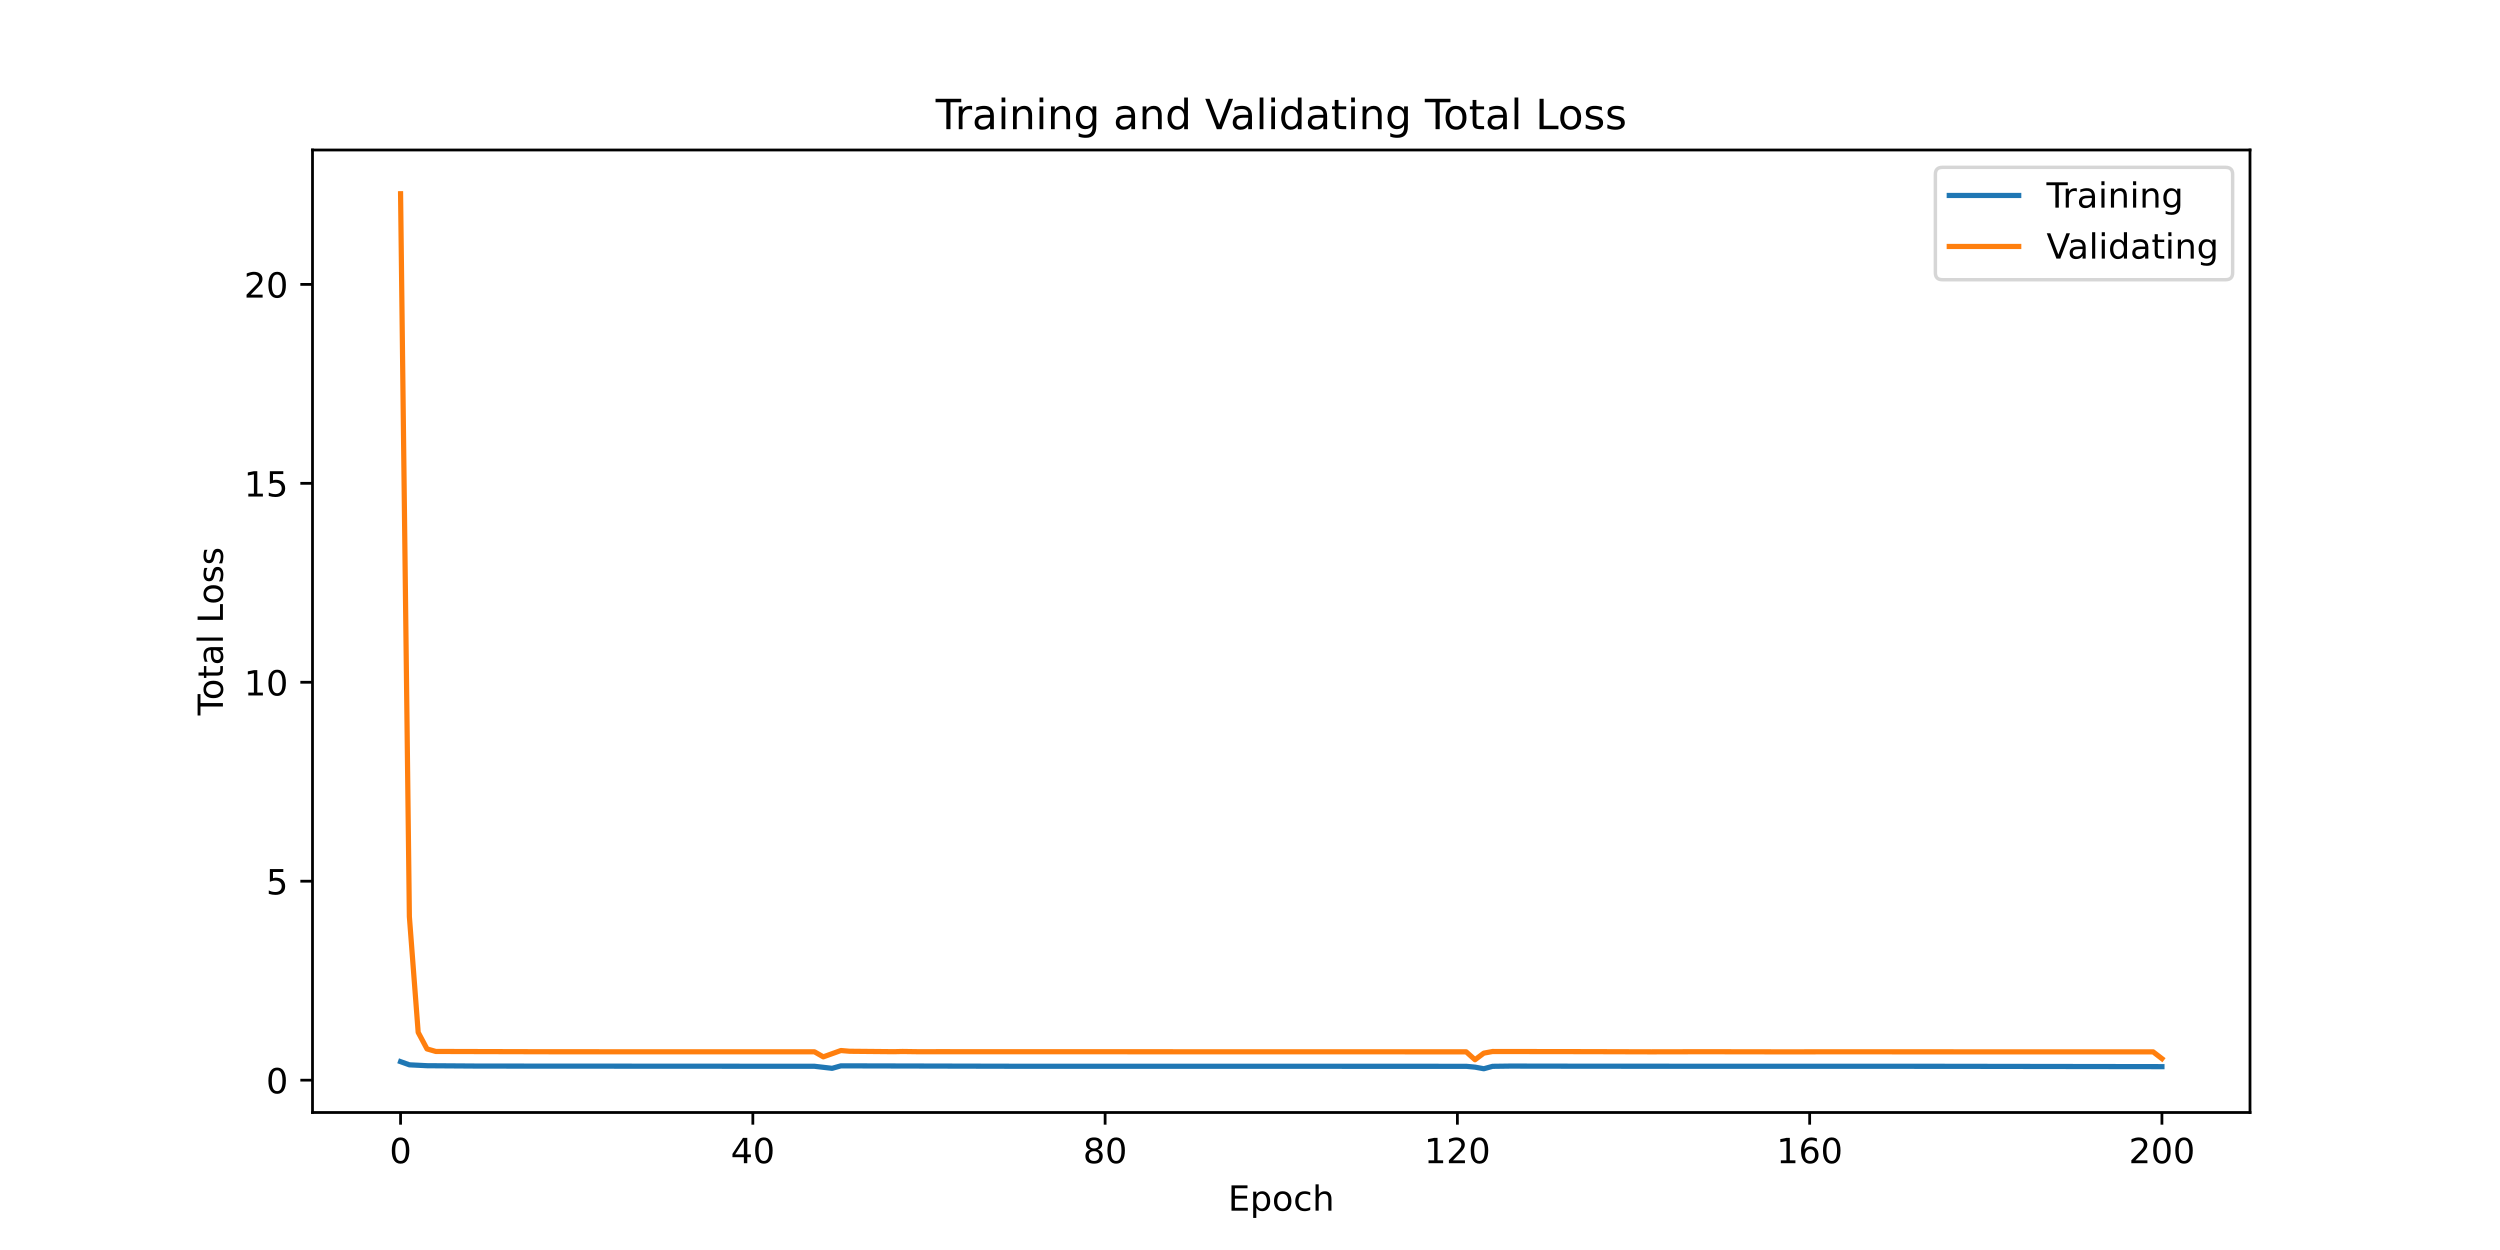
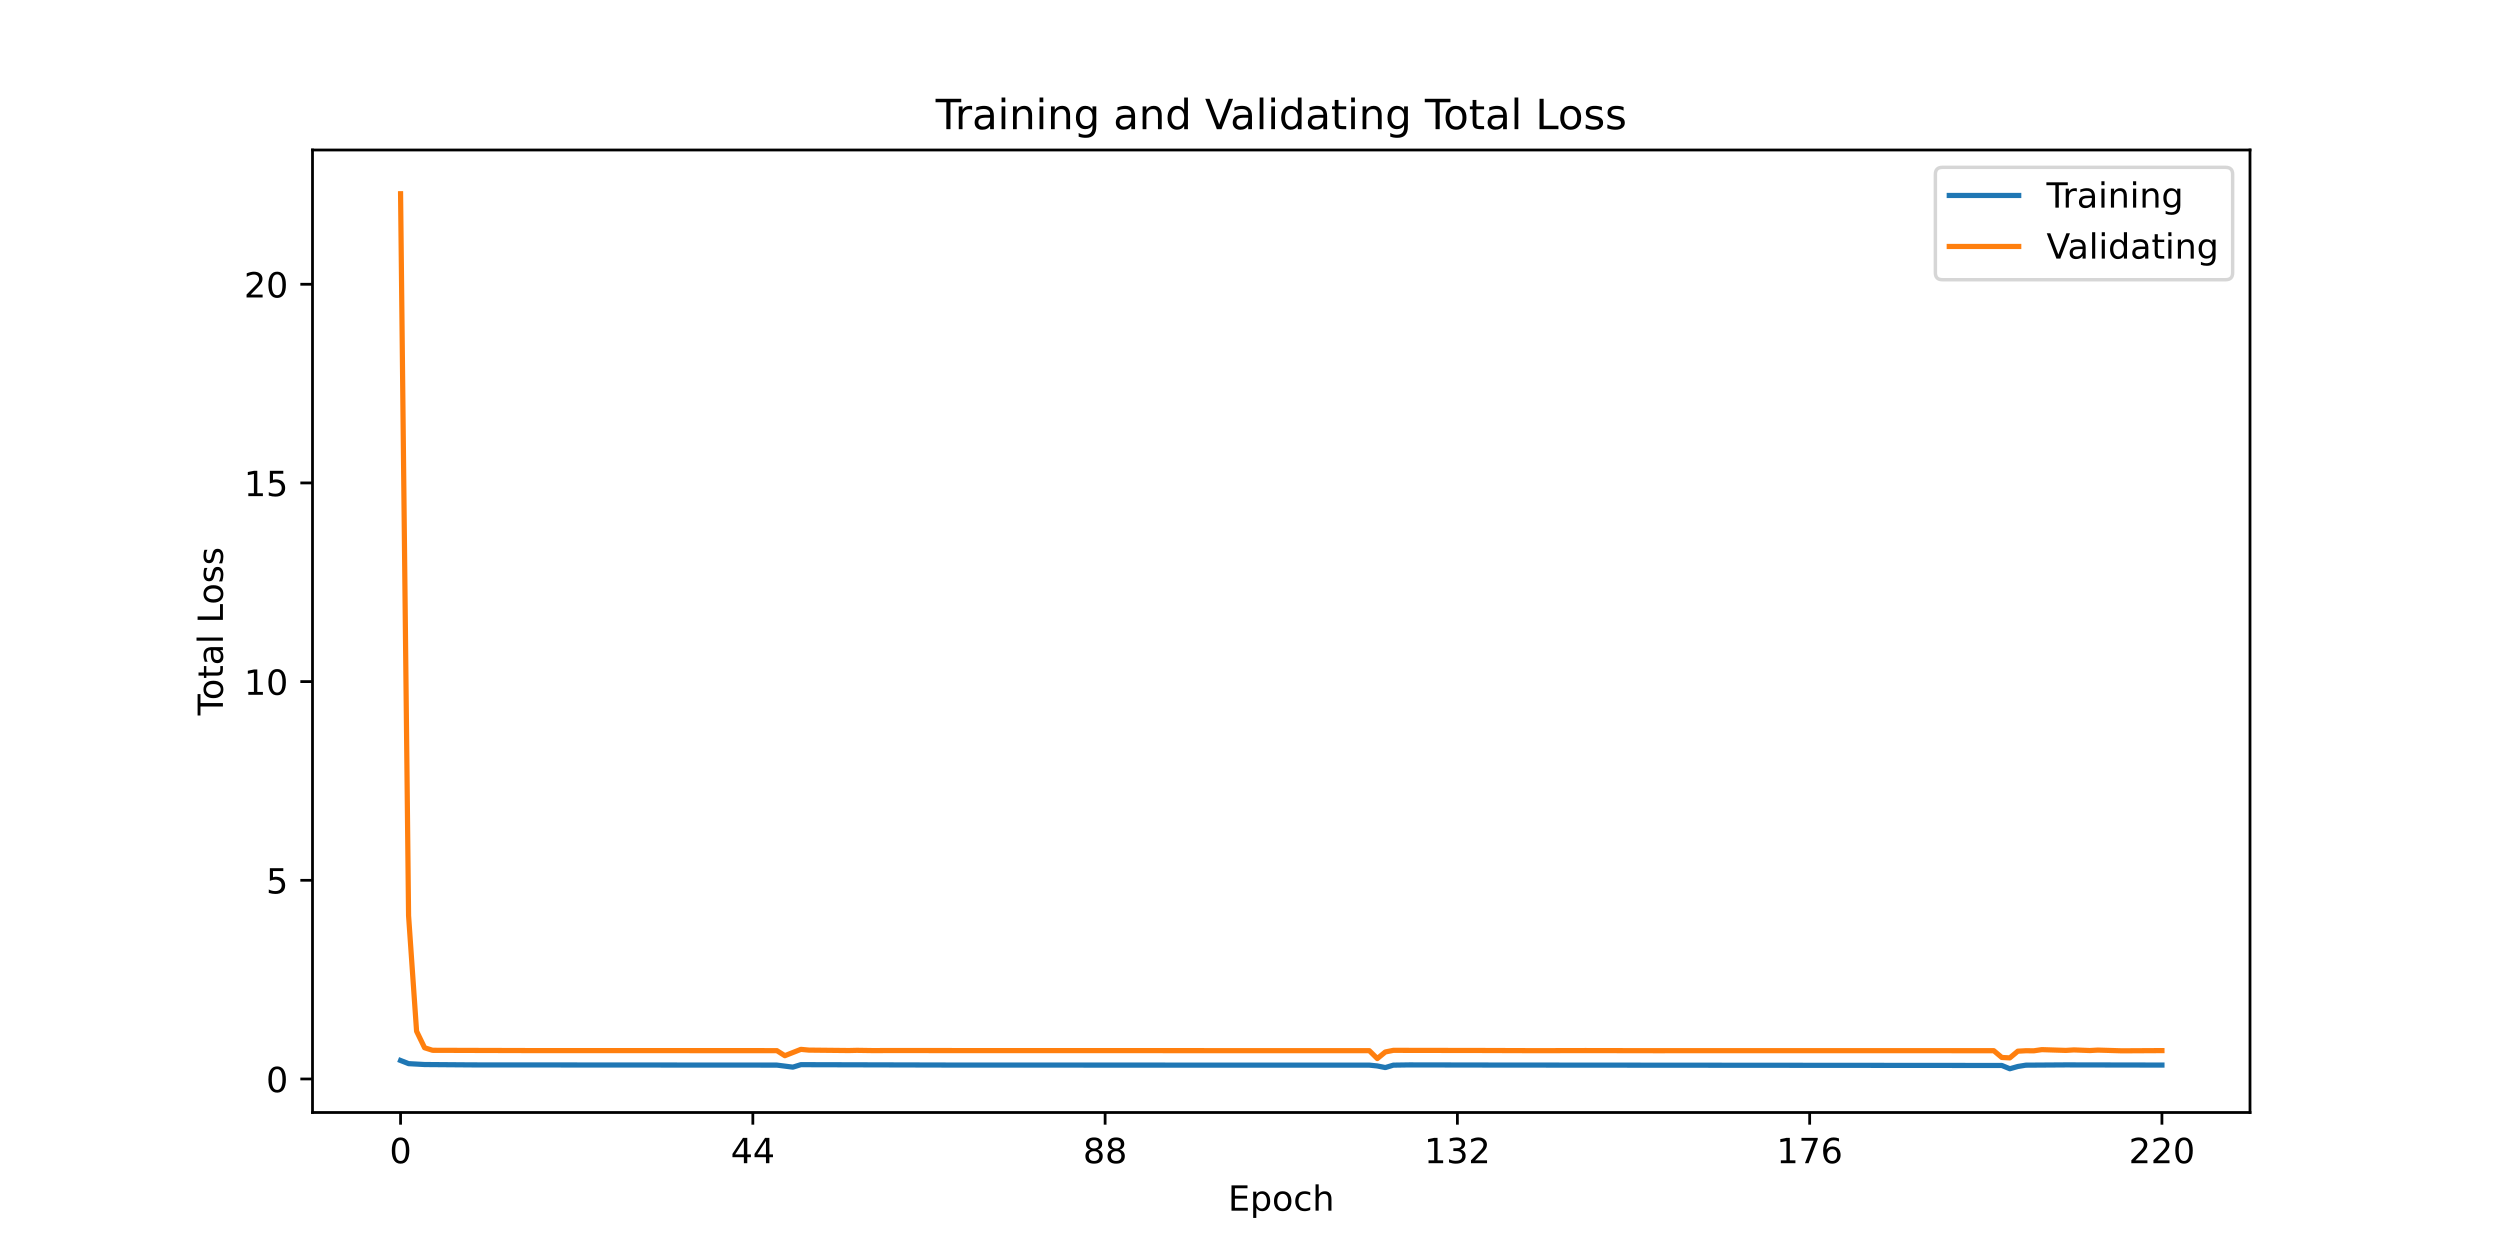
<svg xmlns="http://www.w3.org/2000/svg" xmlns:xlink="http://www.w3.org/1999/xlink" width="720pt" height="360pt" viewBox="0 0 720 360" version="1.1">
  <defs>
    <style type="text/css">*{stroke-linejoin: round; stroke-linecap: butt}</style>
  </defs>
  <g id="figure_1">
    <g id="patch_1">
      <path d="M 0 360  L 720 360  L 720 0  L 0 0  z " style="fill: #ffffff" />
    </g>
    <g id="axes_1">
      <g id="patch_2">
        <path d="M 90 320.4  L 648 320.4  L 648 43.2  L 90 43.2  z " style="fill: #ffffff" />
      </g>
      <g id="matplotlib.axis_1">
        <g id="xtick_1">
          <g id="line2d_1">
            <defs>
-               <path id="ma30d376869" d="M 0 0  L 0 3.5  " style="stroke: #000000; stroke-width: 0.8" />
+               <path id="m12388d0c65" d="M 0 0  L 0 3.5  " style="stroke: #000000; stroke-width: 0.8" />
            </defs>
            <g>
-               <use xlink:href="#ma30d376869" x="115.364" y="320.4" style="stroke: #000000; stroke-width: 0.8" />
+               <use xlink:href="#m12388d0c65" x="115.364" y="320.4" style="stroke: #000000; stroke-width: 0.8" />
            </g>
          </g>
          <g id="text_1">
            <g transform="translate(112.1824 334.9984) scale(0.1 -0.1)">
              <defs>
                <path id="DejaVuSans-30" d="M 2034 4250  Q 1547 4250 1301 3770  Q 1056 3291 1056 2328  Q 1056 1369 1301 889  Q 1547 409 2034 409  Q 2525 409 2770 889  Q 3016 1369 3016 2328  Q 3016 3291 2770 3770  Q 2525 4250 2034 4250  z M 2034 4750  Q 2819 4750 3233 4129  Q 3647 3509 3647 2328  Q 3647 1150 3233 529  Q 2819 -91 2034 -91  Q 1250 -91 836 529  Q 422 1150 422 2328  Q 422 3509 836 4129  Q 1250 4750 2034 4750  z " transform="scale(0.015625)" />
              </defs>
              <use xlink:href="#DejaVuSans-30" />
            </g>
          </g>
        </g>
        <g id="xtick_2">
          <g id="line2d_2">
            <g>
-               <use xlink:href="#ma30d376869" x="216.818" y="320.4" style="stroke: #000000; stroke-width: 0.8" />
+               <use xlink:href="#m12388d0c65" x="216.818" y="320.4" style="stroke: #000000; stroke-width: 0.8" />
            </g>
          </g>
          <g id="text_2">
            <g transform="translate(210.4557 334.9984) scale(0.1 -0.1)">
              <defs>
                <path id="DejaVuSans-34" d="M 2419 4116  L 825 1625  L 2419 1625  L 2419 4116  z M 2253 4666  L 3047 4666  L 3047 1625  L 3713 1625  L 3713 1100  L 3047 1100  L 3047 0  L 2419 0  L 2419 1100  L 313 1100  L 313 1709  L 2253 4666  z " transform="scale(0.015625)" />
              </defs>
              <use xlink:href="#DejaVuSans-34" />
-               <use xlink:href="#DejaVuSans-30" transform="translate(63.62305 0)" />
+               <use xlink:href="#DejaVuSans-34" transform="translate(63.62305 0)" />
            </g>
          </g>
        </g>
        <g id="xtick_3">
          <g id="line2d_3">
            <g>
-               <use xlink:href="#ma30d376869" x="318.273" y="320.4" style="stroke: #000000; stroke-width: 0.8" />
+               <use xlink:href="#m12388d0c65" x="318.273" y="320.4" style="stroke: #000000; stroke-width: 0.8" />
            </g>
          </g>
          <g id="text_3">
            <g transform="translate(311.9102 334.9984) scale(0.1 -0.1)">
              <defs>
                <path id="DejaVuSans-38" d="M 2034 2216  Q 1584 2216 1326 1975  Q 1069 1734 1069 1313  Q 1069 891 1326 650  Q 1584 409 2034 409  Q 2484 409 2743 651  Q 3003 894 3003 1313  Q 3003 1734 2745 1975  Q 2488 2216 2034 2216  z M 1403 2484  Q 997 2584 770 2862  Q 544 3141 544 3541  Q 544 4100 942 4425  Q 1341 4750 2034 4750  Q 2731 4750 3128 4425  Q 3525 4100 3525 3541  Q 3525 3141 3298 2862  Q 3072 2584 2669 2484  Q 3125 2378 3379 2068  Q 3634 1759 3634 1313  Q 3634 634 3220 271  Q 2806 -91 2034 -91  Q 1263 -91 848 271  Q 434 634 434 1313  Q 434 1759 690 2068  Q 947 2378 1403 2484  z M 1172 3481  Q 1172 3119 1398 2916  Q 1625 2713 2034 2713  Q 2441 2713 2670 2916  Q 2900 3119 2900 3481  Q 2900 3844 2670 4047  Q 2441 4250 2034 4250  Q 1625 4250 1398 4047  Q 1172 3844 1172 3481  z " transform="scale(0.015625)" />
              </defs>
              <use xlink:href="#DejaVuSans-38" />
-               <use xlink:href="#DejaVuSans-30" transform="translate(63.62305 0)" />
+               <use xlink:href="#DejaVuSans-38" transform="translate(63.62305 0)" />
            </g>
          </g>
        </g>
        <g id="xtick_4">
          <g id="line2d_4">
            <g>
-               <use xlink:href="#ma30d376869" x="419.727" y="320.4" style="stroke: #000000; stroke-width: 0.8" />
+               <use xlink:href="#m12388d0c65" x="419.727" y="320.4" style="stroke: #000000; stroke-width: 0.8" />
            </g>
          </g>
          <g id="text_4">
            <g transform="translate(410.1835 334.9984) scale(0.1 -0.1)">
              <defs>
                <path id="DejaVuSans-31" d="M 794 531  L 1825 531  L 1825 4091  L 703 3866  L 703 4441  L 1819 4666  L 2450 4666  L 2450 531  L 3481 531  L 3481 0  L 794 0  L 794 531  z " transform="scale(0.015625)" />
+                 <path id="DejaVuSans-33" d="M 2597 2516  Q 3050 2419 3304 2112  Q 3559 1806 3559 1356  Q 3559 666 3084 287  Q 2609 -91 1734 -91  Q 1441 -91 1130 -33  Q 819 25 488 141  L 488 750  Q 750 597 1062 519  Q 1375 441 1716 441  Q 2309 441 2620 675  Q 2931 909 2931 1356  Q 2931 1769 2642 2001  Q 2353 2234 1838 2234  L 1294 2234  L 1294 2753  L 1863 2753  Q 2328 2753 2575 2939  Q 2822 3125 2822 3475  Q 2822 3834 2567 4026  Q 2313 4219 1838 4219  Q 1578 4219 1281 4162  Q 984 4106 628 3988  L 628 4550  Q 988 4650 1302 4700  Q 1616 4750 1894 4750  Q 2613 4750 3031 4423  Q 3450 4097 3450 3541  Q 3450 3153 3228 2886  Q 3006 2619 2597 2516  z " transform="scale(0.015625)" />
                <path id="DejaVuSans-32" d="M 1228 531  L 3431 531  L 3431 0  L 469 0  L 469 531  Q 828 903 1448 1529  Q 2069 2156 2228 2338  Q 2531 2678 2651 2914  Q 2772 3150 2772 3378  Q 2772 3750 2511 3984  Q 2250 4219 1831 4219  Q 1534 4219 1204 4116  Q 875 4013 500 3803  L 500 4441  Q 881 4594 1212 4672  Q 1544 4750 1819 4750  Q 2544 4750 2975 4387  Q 3406 4025 3406 3419  Q 3406 3131 3298 2873  Q 3191 2616 2906 2266  Q 2828 2175 2409 1742  Q 1991 1309 1228 531  z " transform="scale(0.015625)" />
              </defs>
              <use xlink:href="#DejaVuSans-31" />
-               <use xlink:href="#DejaVuSans-32" transform="translate(63.62305 0)" />
-               <use xlink:href="#DejaVuSans-30" transform="translate(127.2461 0)" />
+               <use xlink:href="#DejaVuSans-33" transform="translate(63.62305 0)" />
+               <use xlink:href="#DejaVuSans-32" transform="translate(127.2461 0)" />
            </g>
          </g>
        </g>
        <g id="xtick_5">
          <g id="line2d_5">
            <g>
-               <use xlink:href="#ma30d376869" x="521.182" y="320.4" style="stroke: #000000; stroke-width: 0.8" />
+               <use xlink:href="#m12388d0c65" x="521.182" y="320.4" style="stroke: #000000; stroke-width: 0.8" />
            </g>
          </g>
          <g id="text_5">
            <g transform="translate(511.6381 334.9984) scale(0.1 -0.1)">
              <defs>
+                 <path id="DejaVuSans-37" d="M 525 4666  L 3525 4666  L 3525 4397  L 1831 0  L 1172 0  L 2766 4134  L 525 4134  L 525 4666  z " transform="scale(0.015625)" />
                <path id="DejaVuSans-36" d="M 2113 2584  Q 1688 2584 1439 2293  Q 1191 2003 1191 1497  Q 1191 994 1439 701  Q 1688 409 2113 409  Q 2538 409 2786 701  Q 3034 994 3034 1497  Q 3034 2003 2786 2293  Q 2538 2584 2113 2584  z M 3366 4563  L 3366 3988  Q 3128 4100 2886 4159  Q 2644 4219 2406 4219  Q 1781 4219 1451 3797  Q 1122 3375 1075 2522  Q 1259 2794 1537 2939  Q 1816 3084 2150 3084  Q 2853 3084 3261 2657  Q 3669 2231 3669 1497  Q 3669 778 3244 343  Q 2819 -91 2113 -91  Q 1303 -91 875 529  Q 447 1150 447 2328  Q 447 3434 972 4092  Q 1497 4750 2381 4750  Q 2619 4750 2861 4703  Q 3103 4656 3366 4563  z " transform="scale(0.015625)" />
              </defs>
              <use xlink:href="#DejaVuSans-31" />
-               <use xlink:href="#DejaVuSans-36" transform="translate(63.62305 0)" />
-               <use xlink:href="#DejaVuSans-30" transform="translate(127.2461 0)" />
+               <use xlink:href="#DejaVuSans-37" transform="translate(63.62305 0)" />
+               <use xlink:href="#DejaVuSans-36" transform="translate(127.2461 0)" />
            </g>
          </g>
        </g>
        <g id="xtick_6">
          <g id="line2d_6">
            <g>
-               <use xlink:href="#ma30d376869" x="622.636" y="320.4" style="stroke: #000000; stroke-width: 0.8" />
+               <use xlink:href="#m12388d0c65" x="622.636" y="320.4" style="stroke: #000000; stroke-width: 0.8" />
            </g>
          </g>
          <g id="text_6">
            <g transform="translate(613.0926 334.9984) scale(0.1 -0.1)">
              <use xlink:href="#DejaVuSans-32" />
-               <use xlink:href="#DejaVuSans-30" transform="translate(63.62305 0)" />
+               <use xlink:href="#DejaVuSans-32" transform="translate(63.62305 0)" />
              <use xlink:href="#DejaVuSans-30" transform="translate(127.2461 0)" />
            </g>
          </g>
        </g>
        <g id="text_7">
          <g transform="translate(353.6891 348.6766) scale(0.1 -0.1)">
            <defs>
              <path id="DejaVuSans-45" d="M 628 4666  L 3578 4666  L 3578 4134  L 1259 4134  L 1259 2753  L 3481 2753  L 3481 2222  L 1259 2222  L 1259 531  L 3634 531  L 3634 0  L 628 0  L 628 4666  z " transform="scale(0.015625)" />
              <path id="DejaVuSans-70" d="M 1159 525  L 1159 -1331  L 581 -1331  L 581 3500  L 1159 3500  L 1159 2969  Q 1341 3281 1617 3432  Q 1894 3584 2278 3584  Q 2916 3584 3314 3078  Q 3713 2572 3713 1747  Q 3713 922 3314 415  Q 2916 -91 2278 -91  Q 1894 -91 1617 61  Q 1341 213 1159 525  z M 3116 1747  Q 3116 2381 2855 2742  Q 2594 3103 2138 3103  Q 1681 3103 1420 2742  Q 1159 2381 1159 1747  Q 1159 1113 1420 752  Q 1681 391 2138 391  Q 2594 391 2855 752  Q 3116 1113 3116 1747  z " transform="scale(0.015625)" />
              <path id="DejaVuSans-6f" d="M 1959 3097  Q 1497 3097 1228 2736  Q 959 2375 959 1747  Q 959 1119 1226 758  Q 1494 397 1959 397  Q 2419 397 2687 759  Q 2956 1122 2956 1747  Q 2956 2369 2687 2733  Q 2419 3097 1959 3097  z M 1959 3584  Q 2709 3584 3137 3096  Q 3566 2609 3566 1747  Q 3566 888 3137 398  Q 2709 -91 1959 -91  Q 1206 -91 779 398  Q 353 888 353 1747  Q 353 2609 779 3096  Q 1206 3584 1959 3584  z " transform="scale(0.015625)" />
              <path id="DejaVuSans-63" d="M 3122 3366  L 3122 2828  Q 2878 2963 2633 3030  Q 2388 3097 2138 3097  Q 1578 3097 1268 2742  Q 959 2388 959 1747  Q 959 1106 1268 751  Q 1578 397 2138 397  Q 2388 397 2633 464  Q 2878 531 3122 666  L 3122 134  Q 2881 22 2623 -34  Q 2366 -91 2075 -91  Q 1284 -91 818 406  Q 353 903 353 1747  Q 353 2603 823 3093  Q 1294 3584 2113 3584  Q 2378 3584 2631 3529  Q 2884 3475 3122 3366  z " transform="scale(0.015625)" />
              <path id="DejaVuSans-68" d="M 3513 2113  L 3513 0  L 2938 0  L 2938 2094  Q 2938 2591 2744 2837  Q 2550 3084 2163 3084  Q 1697 3084 1428 2787  Q 1159 2491 1159 1978  L 1159 0  L 581 0  L 581 4863  L 1159 4863  L 1159 2956  Q 1366 3272 1645 3428  Q 1925 3584 2291 3584  Q 2894 3584 3203 3211  Q 3513 2838 3513 2113  z " transform="scale(0.015625)" />
            </defs>
            <use xlink:href="#DejaVuSans-45" />
            <use xlink:href="#DejaVuSans-70" transform="translate(63.18359 0)" />
            <use xlink:href="#DejaVuSans-6f" transform="translate(126.6602 0)" />
            <use xlink:href="#DejaVuSans-63" transform="translate(187.8418 0)" />
            <use xlink:href="#DejaVuSans-68" transform="translate(242.8223 0)" />
          </g>
        </g>
      </g>
      <g id="matplotlib.axis_2">
        <g id="ytick_1">
          <g id="line2d_7">
            <defs>
-               <path id="m3aac199c7b" d="M 0 0  L -3.5 0  " style="stroke: #000000; stroke-width: 0.8" />
+               <path id="mbb6eaee11d" d="M 0 0  L -3.5 0  " style="stroke: #000000; stroke-width: 0.8" />
            </defs>
            <g>
-               <use xlink:href="#m3aac199c7b" x="90" y="311.087" style="stroke: #000000; stroke-width: 0.8" />
+               <use xlink:href="#mbb6eaee11d" x="90" y="310.742" style="stroke: #000000; stroke-width: 0.8" />
            </g>
          </g>
          <g id="text_8">
-             <g transform="translate(76.6375 314.8866) scale(0.1 -0.1)">
+             <g transform="translate(76.6375 314.5416) scale(0.1 -0.1)">
              <use xlink:href="#DejaVuSans-30" />
            </g>
          </g>
        </g>
        <g id="ytick_2">
          <g id="line2d_8">
            <g>
-               <use xlink:href="#m3aac199c7b" x="90" y="253.791" style="stroke: #000000; stroke-width: 0.8" />
+               <use xlink:href="#mbb6eaee11d" x="90" y="253.524" style="stroke: #000000; stroke-width: 0.8" />
            </g>
          </g>
          <g id="text_9">
-             <g transform="translate(76.6375 257.5904) scale(0.1 -0.1)">
+             <g transform="translate(76.6375 257.3229) scale(0.1 -0.1)">
              <defs>
                <path id="DejaVuSans-35" d="M 691 4666  L 3169 4666  L 3169 4134  L 1269 4134  L 1269 2991  Q 1406 3038 1543 3061  Q 1681 3084 1819 3084  Q 2600 3084 3056 2656  Q 3513 2228 3513 1497  Q 3513 744 3044 326  Q 2575 -91 1722 -91  Q 1428 -91 1123 -41  Q 819 9 494 109  L 494 744  Q 775 591 1075 516  Q 1375 441 1709 441  Q 2250 441 2565 725  Q 2881 1009 2881 1497  Q 2881 1984 2565 2268  Q 2250 2553 1709 2553  Q 1456 2553 1204 2497  Q 953 2441 691 2322  L 691 4666  z " transform="scale(0.015625)" />
              </defs>
              <use xlink:href="#DejaVuSans-35" />
            </g>
          </g>
        </g>
        <g id="ytick_3">
          <g id="line2d_9">
            <g>
-               <use xlink:href="#m3aac199c7b" x="90" y="196.495" style="stroke: #000000; stroke-width: 0.8" />
+               <use xlink:href="#mbb6eaee11d" x="90" y="196.305" style="stroke: #000000; stroke-width: 0.8" />
            </g>
          </g>
          <g id="text_10">
-             <g transform="translate(70.275 200.2942) scale(0.1 -0.1)">
+             <g transform="translate(70.275 200.1042) scale(0.1 -0.1)">
              <use xlink:href="#DejaVuSans-31" />
              <use xlink:href="#DejaVuSans-30" transform="translate(63.62305 0)" />
            </g>
          </g>
        </g>
        <g id="ytick_4">
          <g id="line2d_10">
            <g>
-               <use xlink:href="#m3aac199c7b" x="90" y="139.199" style="stroke: #000000; stroke-width: 0.8" />
+               <use xlink:href="#mbb6eaee11d" x="90" y="139.086" style="stroke: #000000; stroke-width: 0.8" />
            </g>
          </g>
          <g id="text_11">
-             <g transform="translate(70.275 142.9981) scale(0.1 -0.1)">
+             <g transform="translate(70.275 142.8854) scale(0.1 -0.1)">
              <use xlink:href="#DejaVuSans-31" />
              <use xlink:href="#DejaVuSans-35" transform="translate(63.62305 0)" />
            </g>
          </g>
        </g>
        <g id="ytick_5">
          <g id="line2d_11">
            <g>
-               <use xlink:href="#m3aac199c7b" x="90" y="81.903" style="stroke: #000000; stroke-width: 0.8" />
+               <use xlink:href="#mbb6eaee11d" x="90" y="81.867" style="stroke: #000000; stroke-width: 0.8" />
            </g>
          </g>
          <g id="text_12">
-             <g transform="translate(70.275 85.70192) scale(0.1 -0.1)">
+             <g transform="translate(70.275 85.66665) scale(0.1 -0.1)">
              <use xlink:href="#DejaVuSans-32" />
              <use xlink:href="#DejaVuSans-30" transform="translate(63.62305 0)" />
            </g>
          </g>
        </g>
        <g id="text_13">
          <g transform="translate(64.19531 206.0328) rotate(-90) scale(0.1 -0.1)">
            <defs>
              <path id="DejaVuSans-54" d="M -19 4666  L 3928 4666  L 3928 4134  L 2272 4134  L 2272 0  L 1638 0  L 1638 4134  L -19 4134  L -19 4666  z " transform="scale(0.015625)" />
              <path id="DejaVuSans-74" d="M 1172 4494  L 1172 3500  L 2356 3500  L 2356 3053  L 1172 3053  L 1172 1153  Q 1172 725 1289 603  Q 1406 481 1766 481  L 2356 481  L 2356 0  L 1766 0  Q 1100 0 847 248  Q 594 497 594 1153  L 594 3053  L 172 3053  L 172 3500  L 594 3500  L 594 4494  L 1172 4494  z " transform="scale(0.015625)" />
              <path id="DejaVuSans-61" d="M 2194 1759  Q 1497 1759 1228 1600  Q 959 1441 959 1056  Q 959 750 1161 570  Q 1363 391 1709 391  Q 2188 391 2477 730  Q 2766 1069 2766 1631  L 2766 1759  L 2194 1759  z M 3341 1997  L 3341 0  L 2766 0  L 2766 531  Q 2569 213 2275 61  Q 1981 -91 1556 -91  Q 1019 -91 701 211  Q 384 513 384 1019  Q 384 1609 779 1909  Q 1175 2209 1959 2209  L 2766 2209  L 2766 2266  Q 2766 2663 2505 2880  Q 2244 3097 1772 3097  Q 1472 3097 1187 3025  Q 903 2953 641 2809  L 641 3341  Q 956 3463 1253 3523  Q 1550 3584 1831 3584  Q 2591 3584 2966 3190  Q 3341 2797 3341 1997  z " transform="scale(0.015625)" />
              <path id="DejaVuSans-6c" d="M 603 4863  L 1178 4863  L 1178 0  L 603 0  L 603 4863  z " transform="scale(0.015625)" />
              <path id="DejaVuSans-20" transform="scale(0.015625)" />
              <path id="DejaVuSans-4c" d="M 628 4666  L 1259 4666  L 1259 531  L 3531 531  L 3531 0  L 628 0  L 628 4666  z " transform="scale(0.015625)" />
              <path id="DejaVuSans-73" d="M 2834 3397  L 2834 2853  Q 2591 2978 2328 3040  Q 2066 3103 1784 3103  Q 1356 3103 1142 2972  Q 928 2841 928 2578  Q 928 2378 1081 2264  Q 1234 2150 1697 2047  L 1894 2003  Q 2506 1872 2764 1633  Q 3022 1394 3022 966  Q 3022 478 2636 193  Q 2250 -91 1575 -91  Q 1294 -91 989 -36  Q 684 19 347 128  L 347 722  Q 666 556 975 473  Q 1284 391 1588 391  Q 1994 391 2212 530  Q 2431 669 2431 922  Q 2431 1156 2273 1281  Q 2116 1406 1581 1522  L 1381 1569  Q 847 1681 609 1914  Q 372 2147 372 2553  Q 372 3047 722 3315  Q 1072 3584 1716 3584  Q 2034 3584 2315 3537  Q 2597 3491 2834 3397  z " transform="scale(0.015625)" />
            </defs>
            <use xlink:href="#DejaVuSans-54" />
            <use xlink:href="#DejaVuSans-6f" transform="translate(44.08398 0)" />
            <use xlink:href="#DejaVuSans-74" transform="translate(105.2656 0)" />
            <use xlink:href="#DejaVuSans-61" transform="translate(144.4746 0)" />
            <use xlink:href="#DejaVuSans-6c" transform="translate(205.7539 0)" />
            <use xlink:href="#DejaVuSans-20" transform="translate(233.5371 0)" />
            <use xlink:href="#DejaVuSans-4c" transform="translate(265.3242 0)" />
            <use xlink:href="#DejaVuSans-6f" transform="translate(319.2871 0)" />
            <use xlink:href="#DejaVuSans-73" transform="translate(380.4688 0)" />
            <use xlink:href="#DejaVuSans-73" transform="translate(432.5684 0)" />
          </g>
        </g>
      </g>
      <g id="line2d_12">
-         <path d="M 115.364 305.758  L 117.9 306.669  L 122.973 306.922  L 138.191 307.031  L 234.573 307.09  L 239.645 307.678  L 242.182 306.963  L 292.909 307.082  L 422.264 307.097  L 424.8 307.336  L 427.336 307.8  L 429.873 307.102  L 434.945 307.03  L 460.309 307.072  L 559.227 307.095  L 622.636 307.194  L 622.636 307.194  " clip-path="url(#p0b09fa619c)" style="fill: none; stroke: #1f77b4; stroke-width: 1.5; stroke-linecap: square" />
+         <path d="M 115.364 305.42  L 117.669 306.33  L 122.281 306.583  L 136.116 306.692  L 223.736 306.75  L 228.347 307.338  L 230.653 306.624  L 276.769 306.742  L 394.364 306.758  L 396.669 306.996  L 398.975 307.46  L 401.281 306.763  L 405.893 306.691  L 431.256 306.736  L 576.521 306.855  L 578.826 307.8  L 581.132 307.15  L 583.438 306.769  L 594.967 306.687  L 622.636 306.74  L 622.636 306.74  " clip-path="url(#pd329d11b03)" style="fill: none; stroke: #1f77b4; stroke-width: 1.5; stroke-linecap: square" />
      </g>
      <g id="line2d_13">
-         <path d="M 115.364 55.8  L 117.9 264.007  L 120.436 297.319  L 122.973 302.086  L 125.509 302.818  L 138.191 302.855  L 158.482 302.908  L 234.573 302.919  L 237.109 304.375  L 242.182 302.549  L 244.718 302.765  L 257.4 302.888  L 259.936 302.831  L 265.009 302.906  L 270.082 302.889  L 287.836 302.898  L 409.582 302.928  L 422.264 302.929  L 424.8 305.203  L 427.336 303.302  L 429.873 302.833  L 440.018 302.849  L 457.773 302.876  L 475.527 302.93  L 490.745 302.897  L 513.573 302.936  L 526.255 302.923  L 564.3 302.93  L 620.1 302.934  L 622.636 304.887  L 622.636 304.887  " clip-path="url(#p0b09fa619c)" style="fill: none; stroke: #ff7f0e; stroke-width: 1.5; stroke-linecap: square" />
+         <path d="M 115.364 55.8  L 117.669 263.726  L 119.975 296.993  L 122.281 301.753  L 124.587 302.484  L 136.116 302.521  L 154.562 302.574  L 223.736 302.585  L 226.041 304.039  L 230.653 302.215  L 232.959 302.432  L 244.488 302.555  L 246.793 302.498  L 251.405 302.572  L 256.017 302.555  L 272.157 302.564  L 382.835 302.594  L 394.364 302.596  L 396.669 304.866  L 398.975 302.967  L 401.281 302.499  L 410.504 302.516  L 426.645 302.542  L 442.785 302.596  L 456.62 302.564  L 477.372 302.602  L 488.901 302.589  L 523.488 302.596  L 574.215 302.601  L 576.521 304.55  L 578.826 304.669  L 581.132 302.743  L 583.438 302.612  L 585.744 302.633  L 588.05 302.295  L 594.967 302.519  L 597.273 302.374  L 601.884 302.555  L 604.19 302.426  L 611.107 302.636  L 622.636 302.571  L 622.636 302.571  " clip-path="url(#pd329d11b03)" style="fill: none; stroke: #ff7f0e; stroke-width: 1.5; stroke-linecap: square" />
      </g>
      <g id="patch_3">
        <path d="M 90 320.4  L 90 43.2  " style="fill: none; stroke: #000000; stroke-width: 0.8; stroke-linejoin: miter; stroke-linecap: square" />
      </g>
      <g id="patch_4">
        <path d="M 648 320.4  L 648 43.2  " style="fill: none; stroke: #000000; stroke-width: 0.8; stroke-linejoin: miter; stroke-linecap: square" />
      </g>
      <g id="patch_5">
        <path d="M 90 320.4  L 648 320.4  " style="fill: none; stroke: #000000; stroke-width: 0.8; stroke-linejoin: miter; stroke-linecap: square" />
      </g>
      <g id="patch_6">
        <path d="M 90 43.2  L 648 43.2  " style="fill: none; stroke: #000000; stroke-width: 0.8; stroke-linejoin: miter; stroke-linecap: square" />
      </g>
      <g id="text_14">
        <g transform="translate(269.4741 37.2) scale(0.12 -0.12)">
          <defs>
            <path id="DejaVuSans-72" d="M 2631 2963  Q 2534 3019 2420 3045  Q 2306 3072 2169 3072  Q 1681 3072 1420 2755  Q 1159 2438 1159 1844  L 1159 0  L 581 0  L 581 3500  L 1159 3500  L 1159 2956  Q 1341 3275 1631 3429  Q 1922 3584 2338 3584  Q 2397 3584 2469 3576  Q 2541 3569 2628 3553  L 2631 2963  z " transform="scale(0.015625)" />
            <path id="DejaVuSans-69" d="M 603 3500  L 1178 3500  L 1178 0  L 603 0  L 603 3500  z M 603 4863  L 1178 4863  L 1178 4134  L 603 4134  L 603 4863  z " transform="scale(0.015625)" />
            <path id="DejaVuSans-6e" d="M 3513 2113  L 3513 0  L 2938 0  L 2938 2094  Q 2938 2591 2744 2837  Q 2550 3084 2163 3084  Q 1697 3084 1428 2787  Q 1159 2491 1159 1978  L 1159 0  L 581 0  L 581 3500  L 1159 3500  L 1159 2956  Q 1366 3272 1645 3428  Q 1925 3584 2291 3584  Q 2894 3584 3203 3211  Q 3513 2838 3513 2113  z " transform="scale(0.015625)" />
            <path id="DejaVuSans-67" d="M 2906 1791  Q 2906 2416 2648 2759  Q 2391 3103 1925 3103  Q 1463 3103 1205 2759  Q 947 2416 947 1791  Q 947 1169 1205 825  Q 1463 481 1925 481  Q 2391 481 2648 825  Q 2906 1169 2906 1791  z M 3481 434  Q 3481 -459 3084 -895  Q 2688 -1331 1869 -1331  Q 1566 -1331 1297 -1286  Q 1028 -1241 775 -1147  L 775 -588  Q 1028 -725 1275 -790  Q 1522 -856 1778 -856  Q 2344 -856 2625 -561  Q 2906 -266 2906 331  L 2906 616  Q 2728 306 2450 153  Q 2172 0 1784 0  Q 1141 0 747 490  Q 353 981 353 1791  Q 353 2603 747 3093  Q 1141 3584 1784 3584  Q 2172 3584 2450 3431  Q 2728 3278 2906 2969  L 2906 3500  L 3481 3500  L 3481 434  z " transform="scale(0.015625)" />
            <path id="DejaVuSans-64" d="M 2906 2969  L 2906 4863  L 3481 4863  L 3481 0  L 2906 0  L 2906 525  Q 2725 213 2448 61  Q 2172 -91 1784 -91  Q 1150 -91 751 415  Q 353 922 353 1747  Q 353 2572 751 3078  Q 1150 3584 1784 3584  Q 2172 3584 2448 3432  Q 2725 3281 2906 2969  z M 947 1747  Q 947 1113 1208 752  Q 1469 391 1925 391  Q 2381 391 2643 752  Q 2906 1113 2906 1747  Q 2906 2381 2643 2742  Q 2381 3103 1925 3103  Q 1469 3103 1208 2742  Q 947 2381 947 1747  z " transform="scale(0.015625)" />
            <path id="DejaVuSans-56" d="M 1831 0  L 50 4666  L 709 4666  L 2188 738  L 3669 4666  L 4325 4666  L 2547 0  L 1831 0  z " transform="scale(0.015625)" />
          </defs>
          <use xlink:href="#DejaVuSans-54" />
          <use xlink:href="#DejaVuSans-72" transform="translate(46.33398 0)" />
          <use xlink:href="#DejaVuSans-61" transform="translate(87.44727 0)" />
          <use xlink:href="#DejaVuSans-69" transform="translate(148.7266 0)" />
          <use xlink:href="#DejaVuSans-6e" transform="translate(176.5098 0)" />
          <use xlink:href="#DejaVuSans-69" transform="translate(239.8887 0)" />
          <use xlink:href="#DejaVuSans-6e" transform="translate(267.6719 0)" />
          <use xlink:href="#DejaVuSans-67" transform="translate(331.0508 0)" />
          <use xlink:href="#DejaVuSans-20" transform="translate(394.5273 0)" />
          <use xlink:href="#DejaVuSans-61" transform="translate(426.3145 0)" />
          <use xlink:href="#DejaVuSans-6e" transform="translate(487.5938 0)" />
          <use xlink:href="#DejaVuSans-64" transform="translate(550.9727 0)" />
          <use xlink:href="#DejaVuSans-20" transform="translate(614.4492 0)" />
          <use xlink:href="#DejaVuSans-56" transform="translate(646.2363 0)" />
          <use xlink:href="#DejaVuSans-61" transform="translate(706.8945 0)" />
          <use xlink:href="#DejaVuSans-6c" transform="translate(768.1738 0)" />
          <use xlink:href="#DejaVuSans-69" transform="translate(795.957 0)" />
          <use xlink:href="#DejaVuSans-64" transform="translate(823.7402 0)" />
          <use xlink:href="#DejaVuSans-61" transform="translate(887.2168 0)" />
          <use xlink:href="#DejaVuSans-74" transform="translate(948.4961 0)" />
          <use xlink:href="#DejaVuSans-69" transform="translate(987.7051 0)" />
          <use xlink:href="#DejaVuSans-6e" transform="translate(1015.488 0)" />
          <use xlink:href="#DejaVuSans-67" transform="translate(1078.867 0)" />
          <use xlink:href="#DejaVuSans-20" transform="translate(1142.344 0)" />
          <use xlink:href="#DejaVuSans-54" transform="translate(1174.131 0)" />
          <use xlink:href="#DejaVuSans-6f" transform="translate(1218.215 0)" />
          <use xlink:href="#DejaVuSans-74" transform="translate(1279.396 0)" />
          <use xlink:href="#DejaVuSans-61" transform="translate(1318.605 0)" />
          <use xlink:href="#DejaVuSans-6c" transform="translate(1379.885 0)" />
          <use xlink:href="#DejaVuSans-20" transform="translate(1407.668 0)" />
          <use xlink:href="#DejaVuSans-4c" transform="translate(1439.455 0)" />
          <use xlink:href="#DejaVuSans-6f" transform="translate(1493.418 0)" />
          <use xlink:href="#DejaVuSans-73" transform="translate(1554.6 0)" />
          <use xlink:href="#DejaVuSans-73" transform="translate(1606.699 0)" />
        </g>
      </g>
      <g id="legend_1">
        <g id="patch_7">
          <path d="M 559.389 80.556  L 641 80.556  Q 643 80.556 643 78.556  L 643 50.2  Q 643 48.2 641 48.2  L 559.389 48.2  Q 557.389 48.2 557.389 50.2  L 557.389 78.556  Q 557.389 80.556 559.389 80.556  z " style="fill: #ffffff; opacity: 0.8; stroke: #cccccc; stroke-linejoin: miter" />
        </g>
        <g id="line2d_14">
          <path d="M 561.389 56.298  L 571.389 56.298  L 581.389 56.298  " style="fill: none; stroke: #1f77b4; stroke-width: 1.5; stroke-linecap: square" />
        </g>
        <g id="text_15">
          <g transform="translate(589.3891 59.79844) scale(0.1 -0.1)">
            <use xlink:href="#DejaVuSans-54" />
            <use xlink:href="#DejaVuSans-72" transform="translate(46.33398 0)" />
            <use xlink:href="#DejaVuSans-61" transform="translate(87.44727 0)" />
            <use xlink:href="#DejaVuSans-69" transform="translate(148.7266 0)" />
            <use xlink:href="#DejaVuSans-6e" transform="translate(176.5098 0)" />
            <use xlink:href="#DejaVuSans-69" transform="translate(239.8887 0)" />
            <use xlink:href="#DejaVuSans-6e" transform="translate(267.6719 0)" />
            <use xlink:href="#DejaVuSans-67" transform="translate(331.0508 0)" />
          </g>
        </g>
        <g id="line2d_15">
          <path d="M 561.389 70.977  L 571.389 70.977  L 581.389 70.977  " style="fill: none; stroke: #ff7f0e; stroke-width: 1.5; stroke-linecap: square" />
        </g>
        <g id="text_16">
          <g transform="translate(589.3891 74.47656) scale(0.1 -0.1)">
            <use xlink:href="#DejaVuSans-56" />
            <use xlink:href="#DejaVuSans-61" transform="translate(60.6582 0)" />
            <use xlink:href="#DejaVuSans-6c" transform="translate(121.9375 0)" />
            <use xlink:href="#DejaVuSans-69" transform="translate(149.7207 0)" />
            <use xlink:href="#DejaVuSans-64" transform="translate(177.5039 0)" />
            <use xlink:href="#DejaVuSans-61" transform="translate(240.9805 0)" />
            <use xlink:href="#DejaVuSans-74" transform="translate(302.2598 0)" />
            <use xlink:href="#DejaVuSans-69" transform="translate(341.4688 0)" />
            <use xlink:href="#DejaVuSans-6e" transform="translate(369.252 0)" />
            <use xlink:href="#DejaVuSans-67" transform="translate(432.6309 0)" />
          </g>
        </g>
      </g>
    </g>
  </g>
  <defs>
-     <clipPath id="p0b09fa619c">
+     <clipPath id="pd329d11b03">
      <rect x="90" y="43.2" width="558" height="277.2" />
    </clipPath>
  </defs>
</svg>
